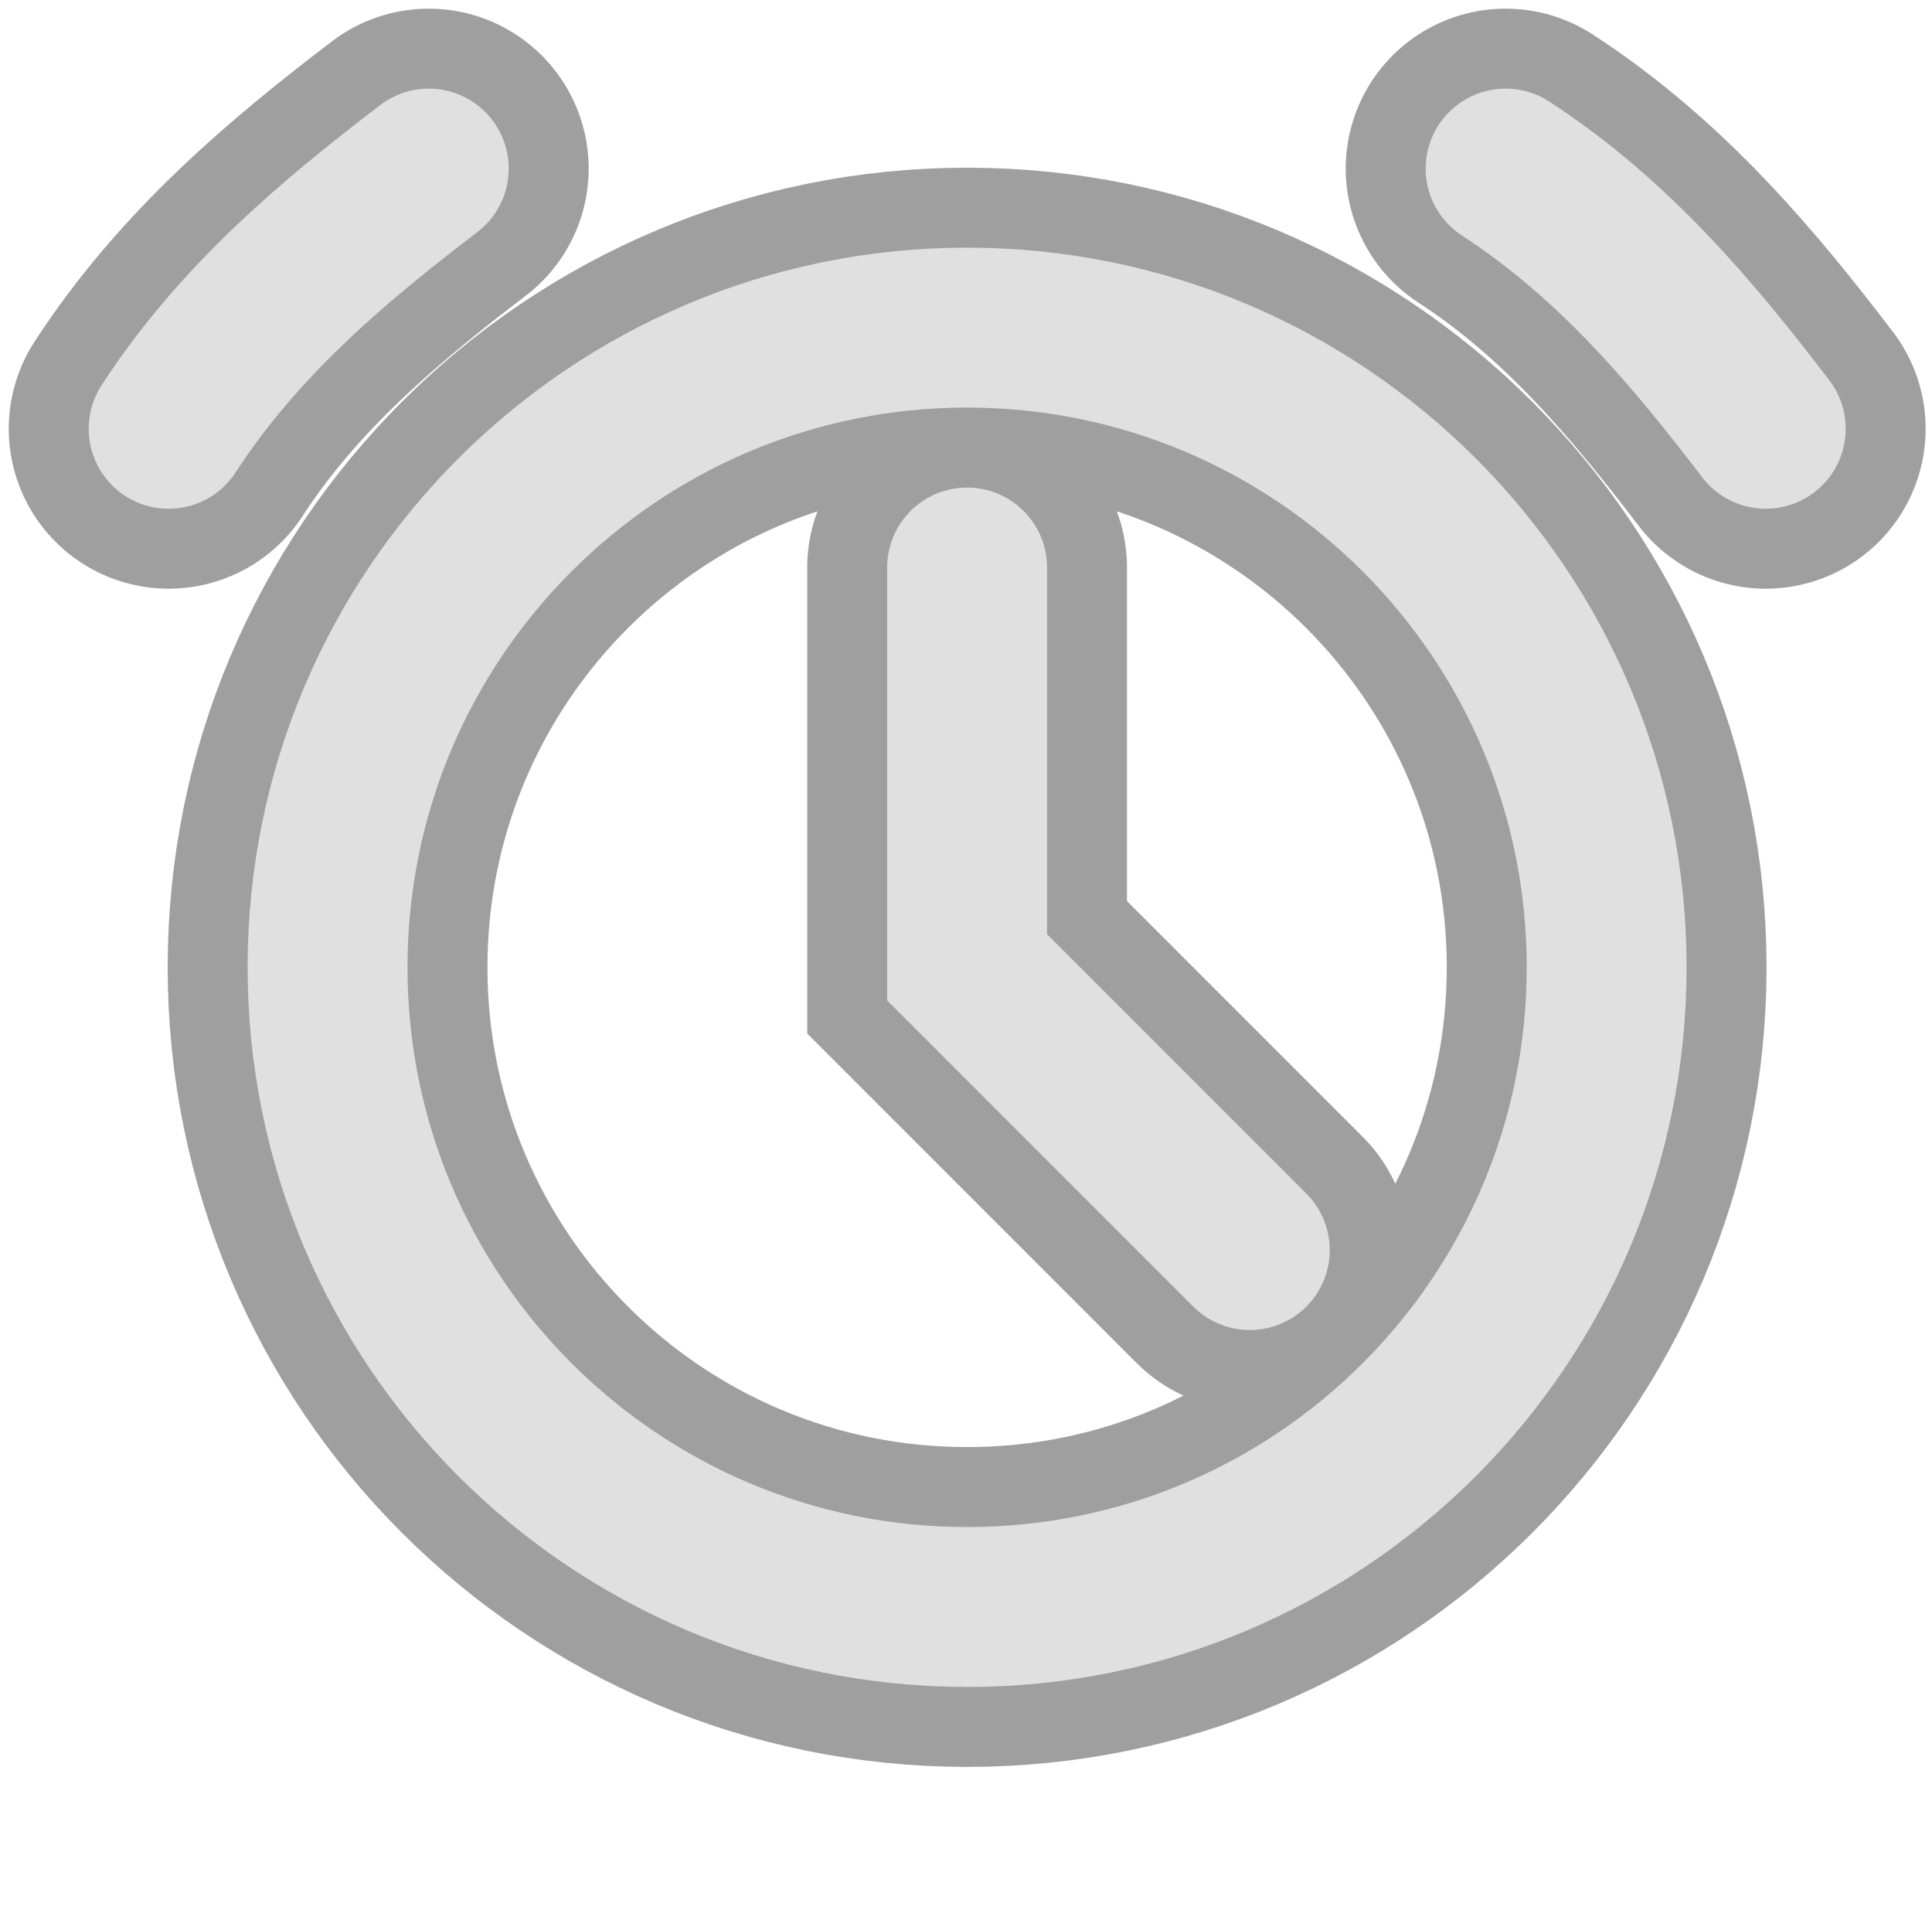
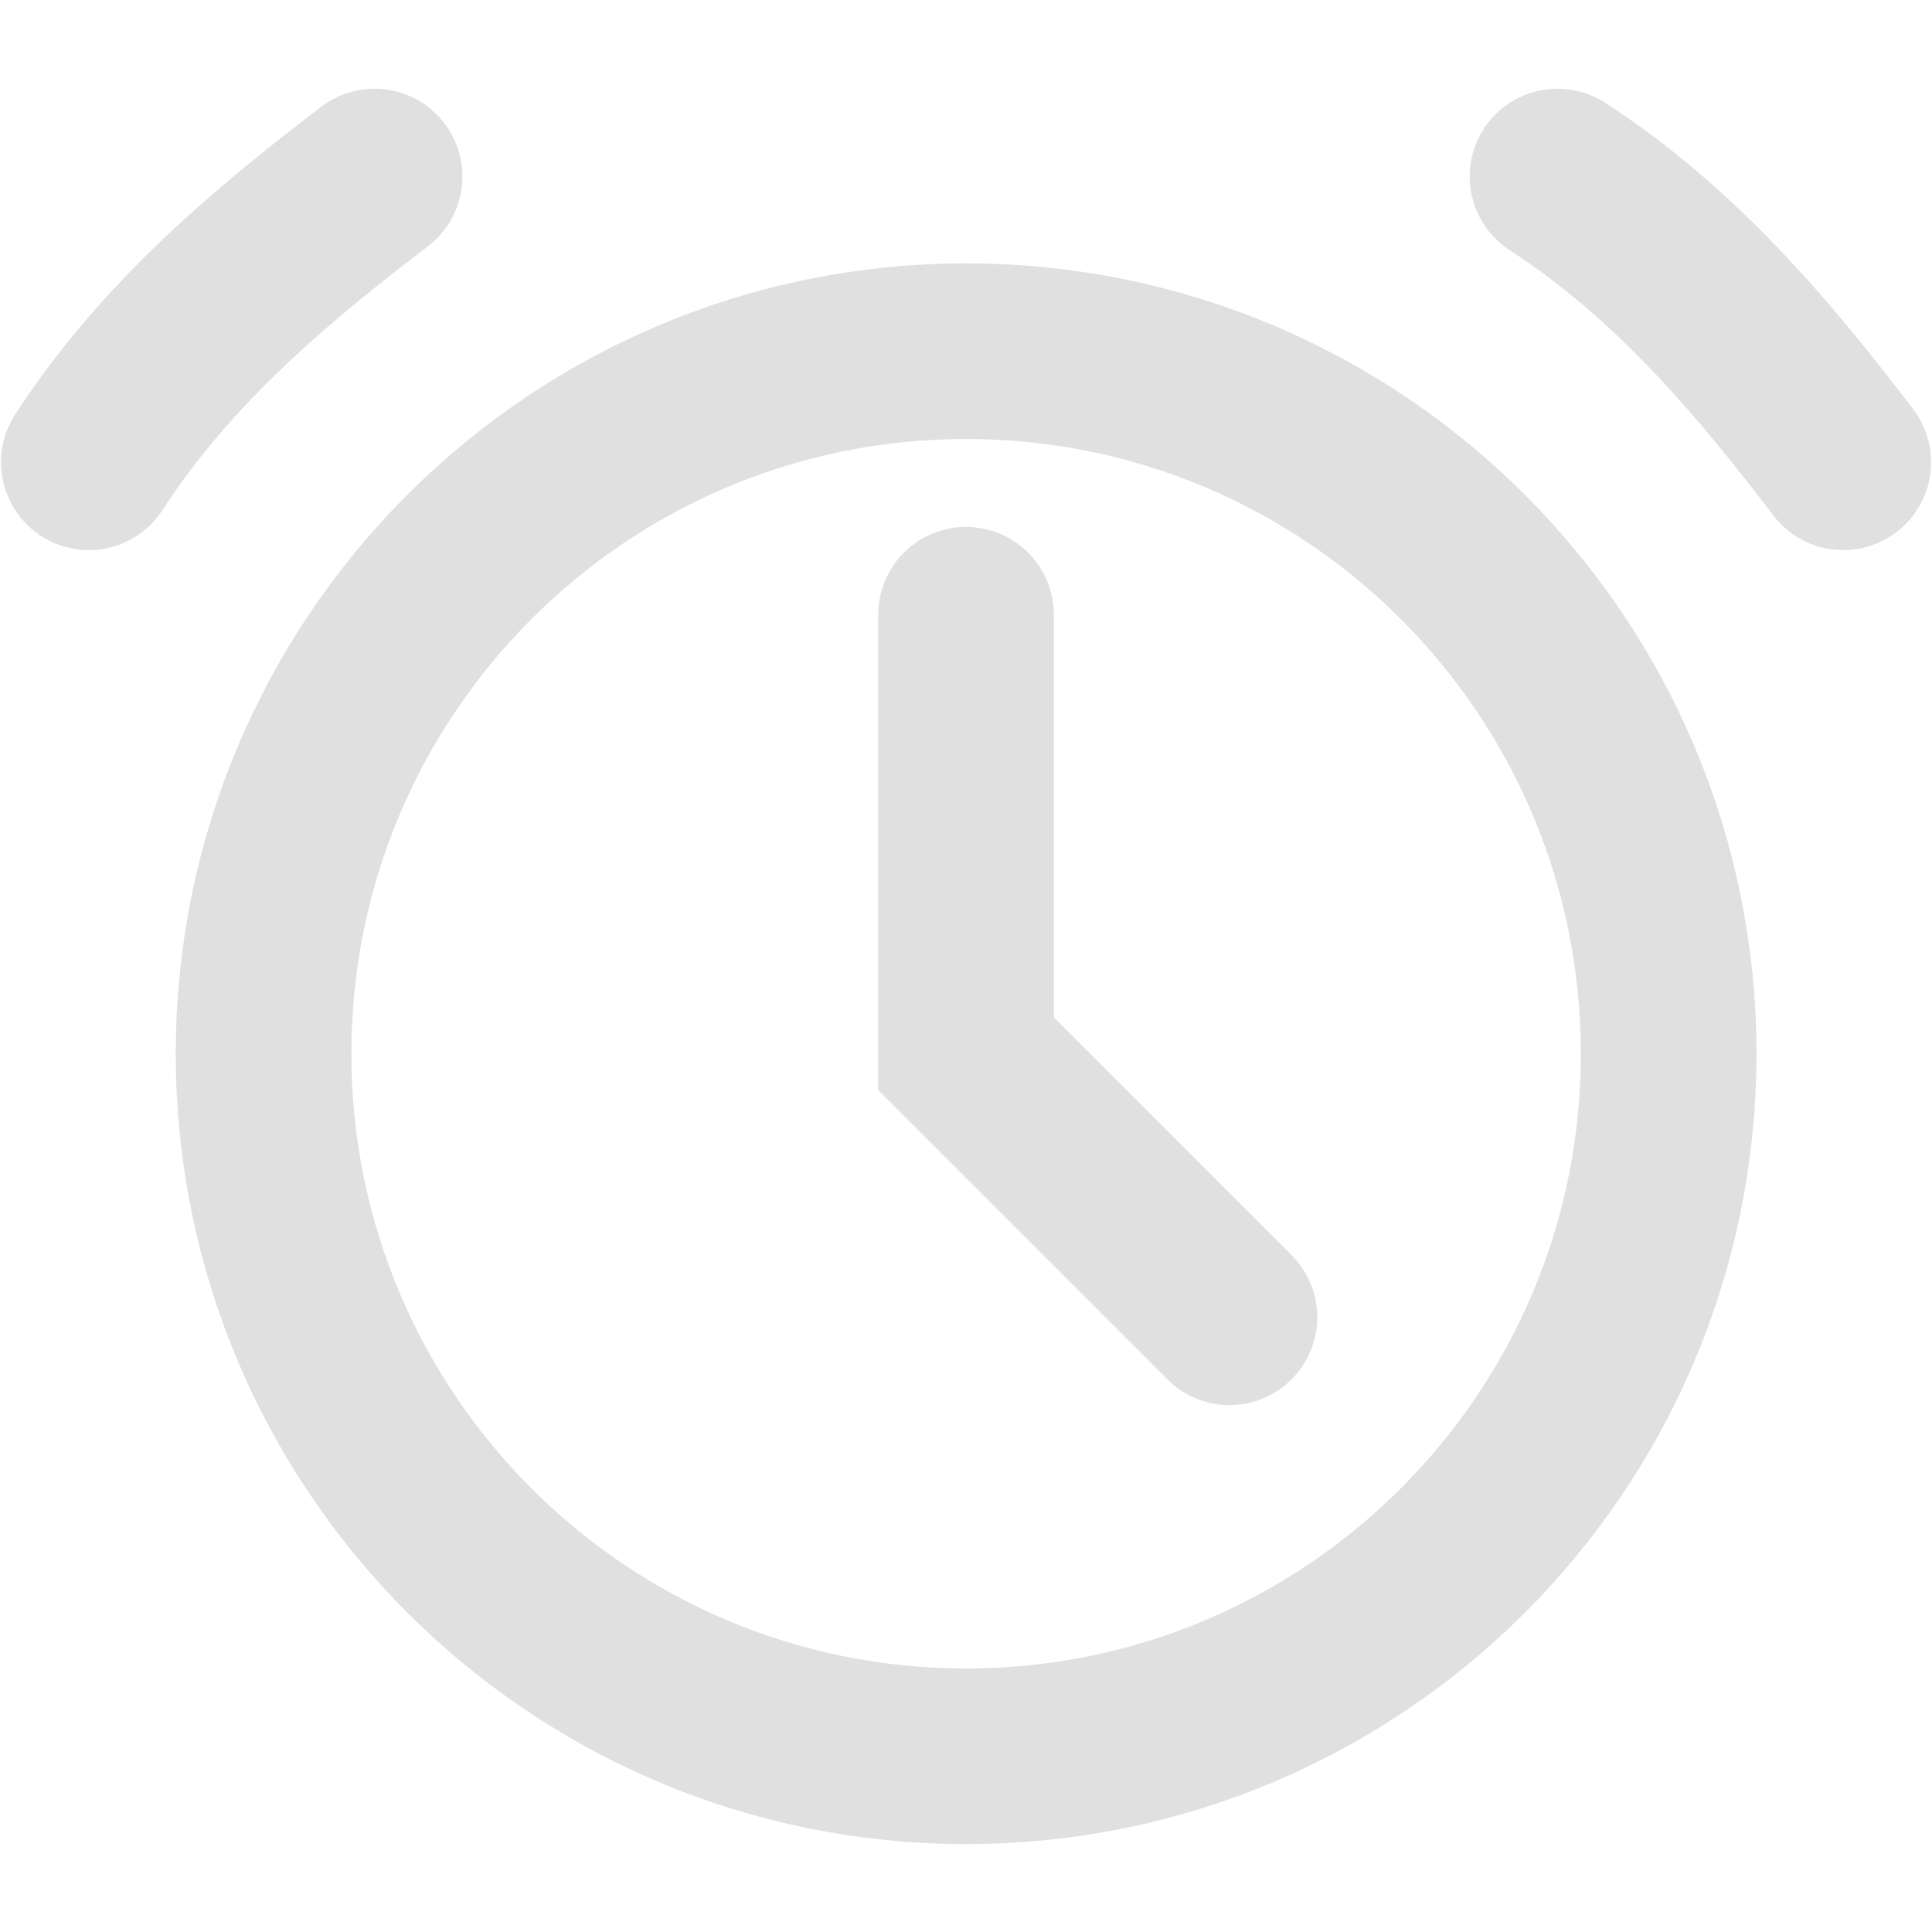
- <svg xmlns="http://www.w3.org/2000/svg" version="1.1" width="24.167" height="24.097" id="svg7826">
-   <defs id="defs7828" />
-   <g id="kalarm-partdisabled" transform="translate(26.09732,28.09732)">
-     <rect y="-28" x="0" height="24" width="24" id="rect3006" style="opacity:0.125;fill:none;stroke:none" />
-     <path id="path3795" style="opacity:0.375;color:#000000;fill:none;stroke:#000000;stroke-width:4;stroke-linecap:round;stroke-miterlimit:4;stroke-opacity:1;stroke-dasharray:none;marker:none;visibility:visible;display:inline;overflow:visible;enable-background:accumulate" d="m 2.012,-22.735 c 0.878,-1.354 2.077,-2.356 3.254,-3.254 m 13.47,0 c 1.354,0.878 2.356,2.077 3.254,3.254 m -13.524,10.27 7.071,-7.071 m -7.071,0 7.071,7.071 M 20,-16 c 0,4.418 -3.582,8 -8,8 -4.418,0 -8,-3.582 -8,-8 0,-4.418 3.582,-8 8,-8 4.418,0 8,3.582 8,8 z" />
-     <path d="m 2.012,-22.735 c 0.878,-1.354 2.077,-2.356 3.254,-3.254 m 13.47,0 c 1.354,0.878 2.356,2.077 3.254,3.254 m -13.524,10.27 7.071,-7.071 m -7.071,0 7.071,7.071 M 20,-16 c 0,4.418 -3.582,8 -8,8 -4.418,0 -8,-3.582 -8,-8 0,-4.418 3.582,-8 8,-8 4.418,0 8,3.582 8,8 z" style="color:#000000;fill:none;stroke:#e0e0e0;stroke-width:2;stroke-linecap:round;stroke-miterlimit:4;stroke-opacity:1;stroke-dasharray:none;marker:none;visibility:visible;display:inline;overflow:visible;enable-background:accumulate" id="path3785" />
+ <svg xmlns="http://www.w3.org/2000/svg" xmlns:xlink="http://www.w3.org/1999/xlink" version="1.1" width="22" height="22" id="svg7826">
+   <defs id="defs7828">
+     <linearGradient id="linearGradient10807">
+       <stop id="stop10809" style="stop-color:#1e1e1e;stop-opacity:1" offset="0" />
+       <stop id="stop10811" style="stop-color:#787878;stop-opacity:1" offset="1" />
+     </linearGradient>
+     <linearGradient x1="10.092" y1="1034.362" x2="10.092" y2="1046.397" id="linearGradient10813" xlink:href="#linearGradient10807" gradientUnits="userSpaceOnUse" />
+     <linearGradient x1="10.092" y1="1034.362" x2="10.092" y2="1046.397" id="linearGradient12061" xlink:href="#linearGradient10807" gradientUnits="userSpaceOnUse" />
+     <linearGradient x1="10.092" y1="1034.362" x2="10.092" y2="1046.397" id="linearGradient12061-9" xlink:href="#linearGradient10807-9" gradientUnits="userSpaceOnUse" />
+     <linearGradient id="linearGradient10807-9">
+       <stop id="stop10809-9" style="stop-color:#1e1e1e;stop-opacity:1" offset="0" />
+       <stop id="stop10811-8" style="stop-color:#a0a0a0;stop-opacity:1" offset="1" />
+     </linearGradient>
+     <linearGradient x1="20" y1="5" x2="20" y2="19" id="linearGradient12566" xlink:href="#linearGradient10807" gradientUnits="userSpaceOnUse" />
+   </defs>
+   <g transform="translate(-1.496633,74)" id="kalarm-disabled">
+     <rect style="opacity:0.125;fill:none;stroke:none" id="rect3804" width="22" height="22" x="1.497" y="-27" />
+     <path id="path3808" style="color:#000000;display:inline;overflow:visible;visibility:visible;fill:none;stroke:#e0e0e0;stroke-width:2;stroke-linecap:round;stroke-miterlimit:4;stroke-dasharray:none;stroke-opacity:1;marker:none;enable-background:accumulate" d="m 2.508,-21.736 c 0.878,-1.354 2.077,-2.356 3.254,-3.254 m 13.47,0 c 1.354,0.878 2.356,2.077 3.254,3.254 m -1.988,6.735 c 0,4.418 -3.582,8 -8,8 -4.418,0 -8,-3.582 -8,-8 0,-4.418 3.582,-8 8,-8 4.418,0 8,3.582 8,8 z" />
  </g>
-   <g transform="translate(52.09732,28.09732)" id="kalarm-disabled">
-     <rect style="opacity:0.125;fill:none;stroke:none" id="rect3804" width="24" height="24" x="0" y="-28" />
-     <path d="m 2.012,-22.735 c 0.878,-1.354 2.077,-2.356 3.254,-3.254 m 13.47,0 c 1.354,0.878 2.356,2.077 3.254,3.254 M 20,-16 c 0,4.418 -3.582,8 -8,8 -4.418,0 -8,-3.582 -8,-8 0,-4.418 3.582,-8 8,-8 4.418,0 8,3.582 8,8 z" style="opacity:0.375;color:#000000;fill:none;stroke:#000000;stroke-width:4;stroke-linecap:round;stroke-miterlimit:4;stroke-opacity:1;stroke-dasharray:none;marker:none;visibility:visible;display:inline;overflow:visible;enable-background:accumulate" id="path3806" />
-     <path id="path3808" style="color:#000000;fill:none;stroke:#e0e0e0;stroke-width:2;stroke-linecap:round;stroke-miterlimit:4;stroke-opacity:1;stroke-dasharray:none;marker:none;visibility:visible;display:inline;overflow:visible;enable-background:accumulate" d="m 2.012,-22.735 c 0.878,-1.354 2.077,-2.356 3.254,-3.254 m 13.47,0 c 1.354,0.878 2.356,2.077 3.254,3.254 M 20,-16 c 0,4.418 -3.582,8 -8,8 -4.418,0 -8,-3.582 -8,-8 0,-4.418 3.582,-8 8,-8 4.418,0 8,3.582 8,8 z" />
+   <g id="kalarm-partdisabled" transform="translate(-1.496633,51)">
+     <rect y="-27" x="1.497" height="22" width="22" id="rect4157" style="opacity:0.125;fill:none;stroke:none" />
+     <path id="path4159" style="color:#000000;display:inline;overflow:visible;visibility:visible;fill:none;stroke:#e0e0e0;stroke-width:2;stroke-linecap:round;stroke-miterlimit:4;stroke-dasharray:none;stroke-opacity:1;marker:none;enable-background:accumulate" d="m 2.508,-21.736 c 0.878,-1.354 2.077,-2.356 3.254,-3.254 m 13.47,0 c 1.354,0.878 2.356,2.077 3.254,3.254 m -1.988,6.735 c 0,4.418 -3.582,8 -8,8 -4.418,0 -8,-3.582 -8,-8 0,-4.418 3.582,-8 8,-8 4.418,0 8,3.582 8,8 z M 9.497,-18 l 6,6 m 0,-6 -6,6" />
  </g>
-   <g transform="translate(0.09732168,28.09732)" id="kalarm">
-     <rect style="opacity:0.125;fill:none;stroke:none" id="rect3812" width="24" height="24" x="0" y="-28" />
-     <path d="m 2.012,-22.735 c 0.878,-1.354 2.077,-2.356 3.254,-3.254 m 13.47,0 c 1.354,0.878 2.356,2.077 3.254,3.254 M 12,-21 l 0,5 3.536,3.536 M 20,-16 c 0,4.418 -3.582,8 -8,8 -4.418,0 -8,-3.582 -8,-8 0,-4.418 3.582,-8 8,-8 4.418,0 8,3.582 8,8 z" style="opacity:0.375;color:#000000;fill:none;stroke:#000000;stroke-width:4;stroke-linecap:round;stroke-miterlimit:4;stroke-opacity:1;stroke-dasharray:none;marker:none;visibility:visible;display:inline;overflow:visible;enable-background:accumulate" id="path3814" />
-     <path id="path3816" style="color:#000000;fill:none;stroke:#e0e0e0;stroke-width:2;stroke-linecap:round;stroke-miterlimit:4;stroke-opacity:1;stroke-dasharray:none;marker:none;visibility:visible;display:inline;overflow:visible;enable-background:accumulate" d="m 2.012,-22.735 c 0.878,-1.354 2.077,-2.356 3.254,-3.254 m 13.47,0 c 1.354,0.878 2.356,2.077 3.254,3.254 M 12,-21 l 0,5 3.536,3.536 M 20,-16 c 0,4.418 -3.582,8 -8,8 -4.418,0 -8,-3.582 -8,-8 0,-4.418 3.582,-8 8,-8 4.418,0 8,3.582 8,8 z" />
+   <g transform="translate(-1.496633,27)" id="kalarm">
+     <rect style="opacity:0.125;fill:none;stroke:none" id="rect4163" width="22" height="22" x="1.497" y="-27" />
+     <path id="path4165" style="color:#000000;display:inline;overflow:visible;visibility:visible;fill:none;stroke:#e0e0e0;stroke-width:2;stroke-linecap:round;stroke-miterlimit:4;stroke-dasharray:none;stroke-opacity:1;marker:none;enable-background:accumulate" d="m 2.508,-21.736 c 0.878,-1.354 2.077,-2.356 3.254,-3.254 m 13.47,0 c 1.354,0.878 2.356,2.077 3.254,3.254 m -1.988,6.735 c 0,4.418 -3.582,8 -8,8 -4.418,0 -8,-3.582 -8,-8 0,-4.418 3.582,-8 8,-8 4.418,0 8,3.582 8,8 z M 12.497,-20 l 0,5 3,3" />
  </g>
</svg>
